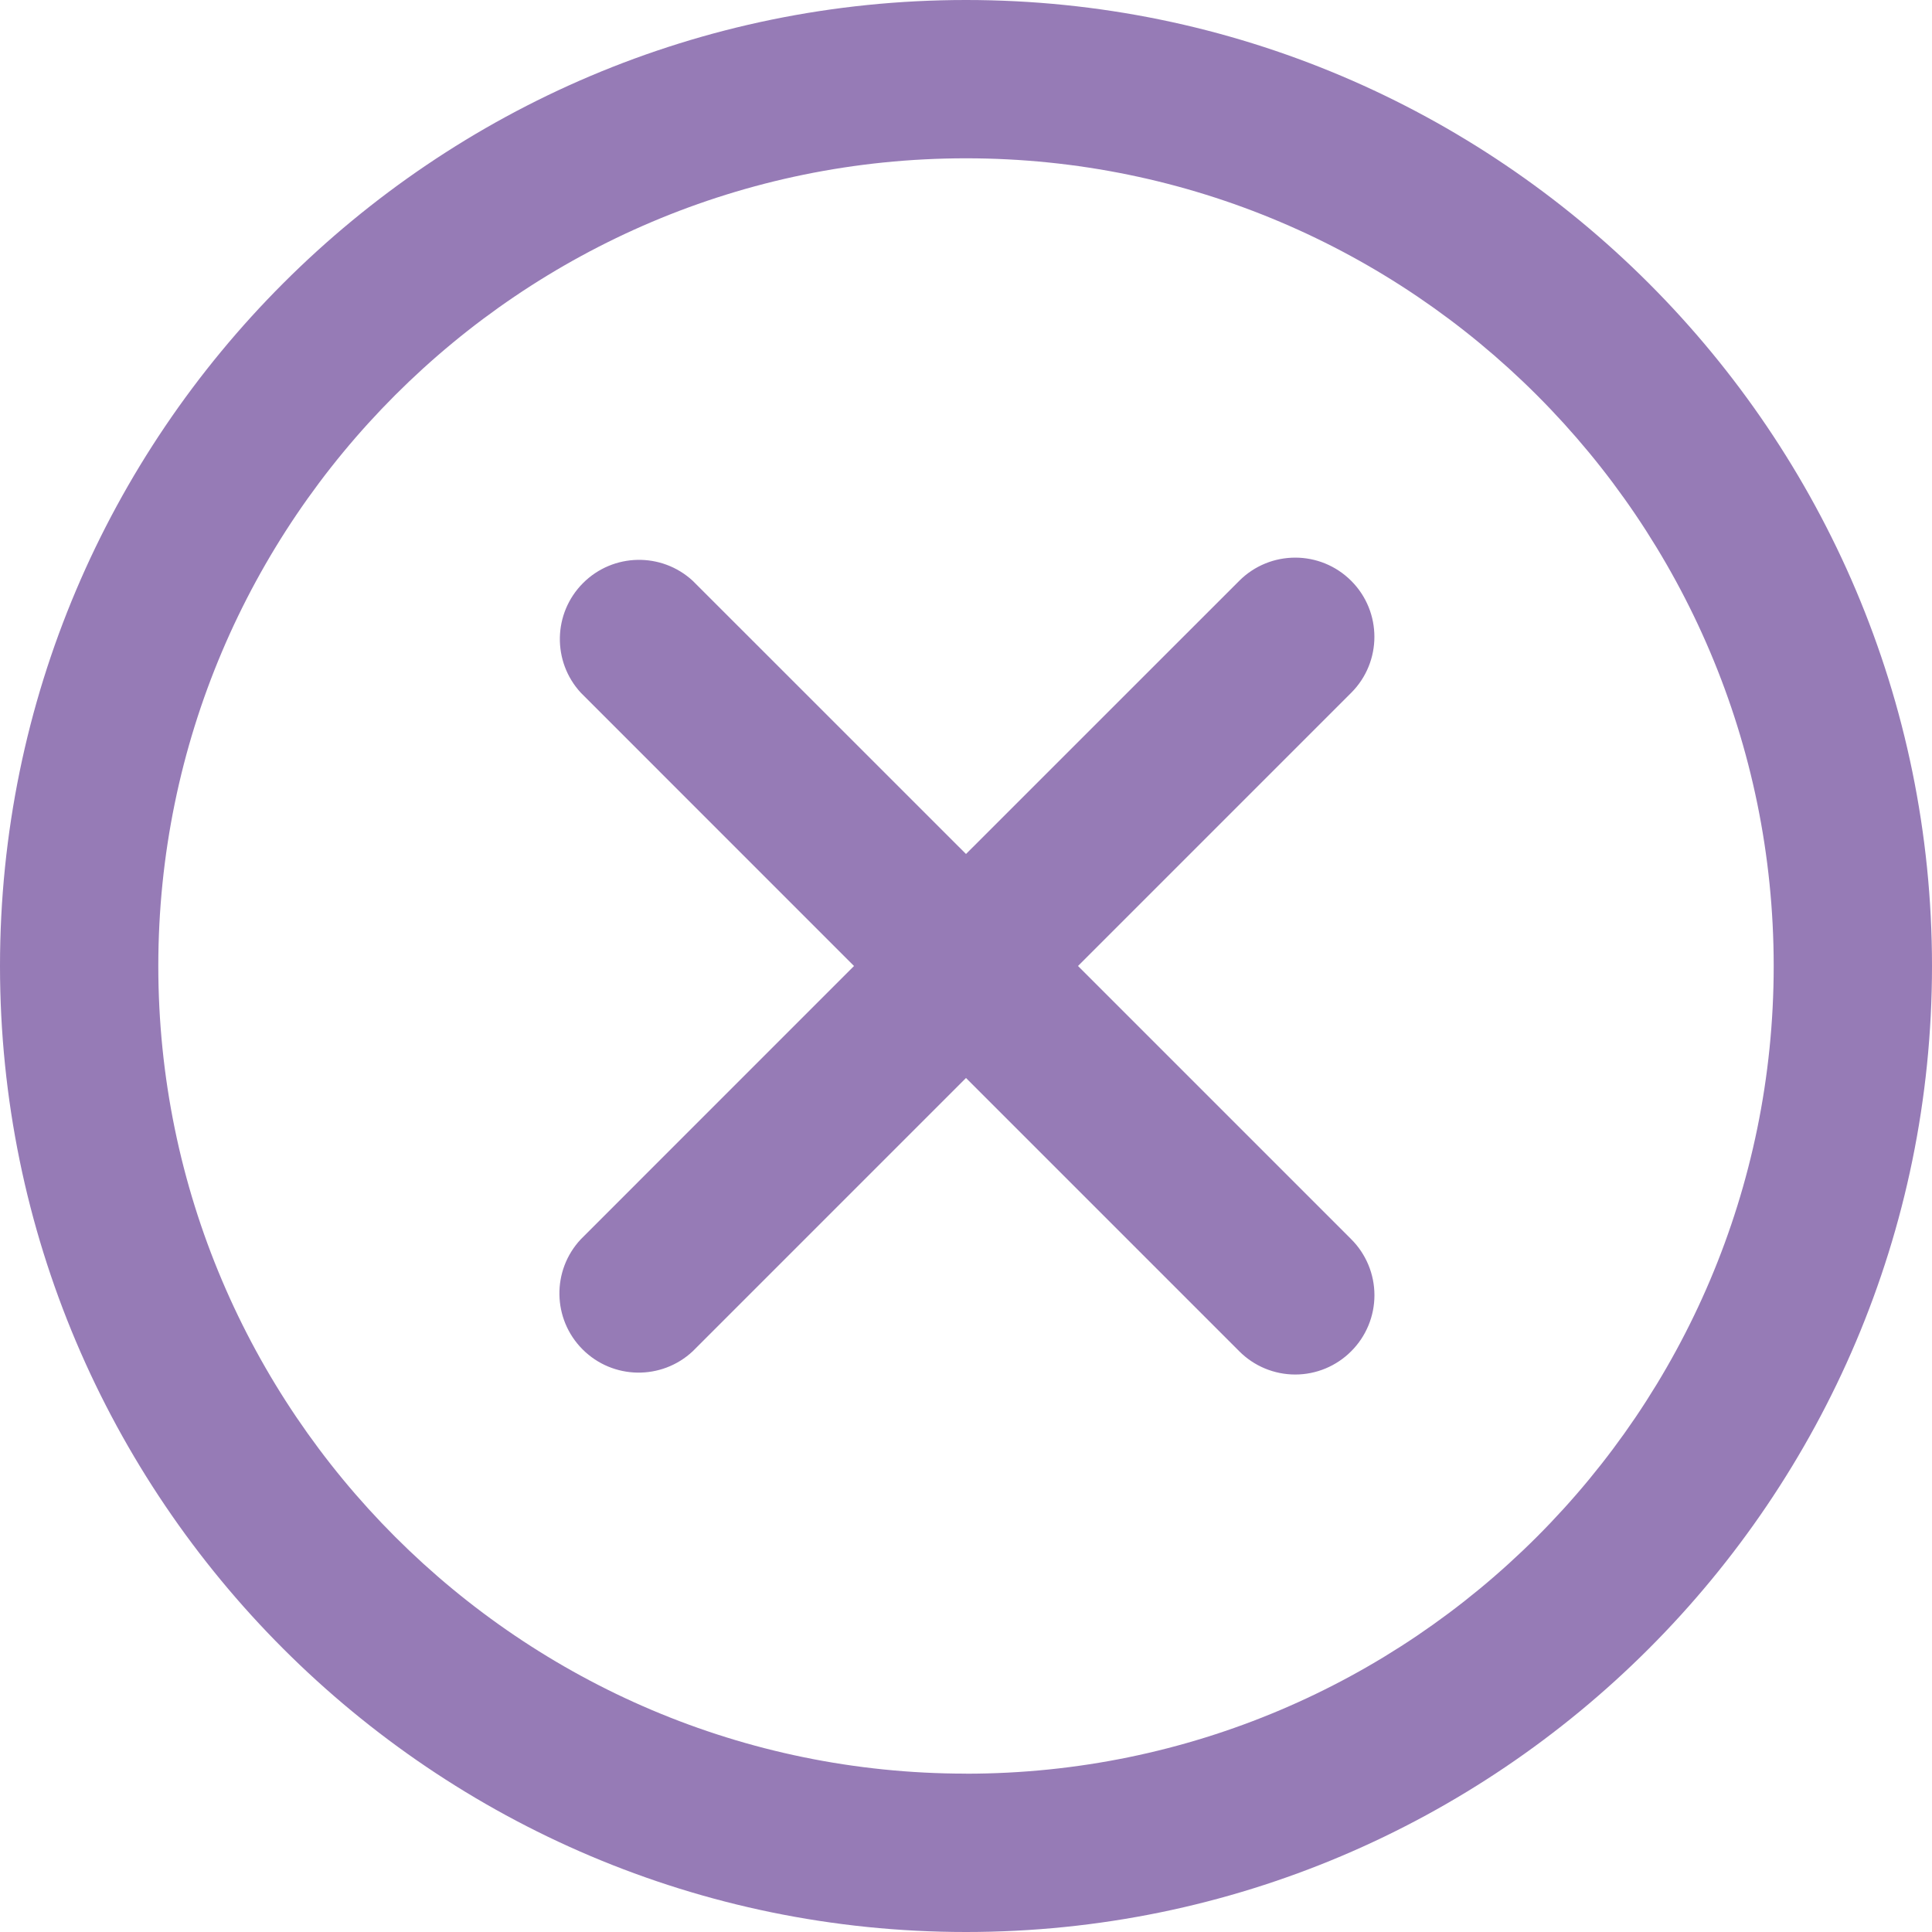
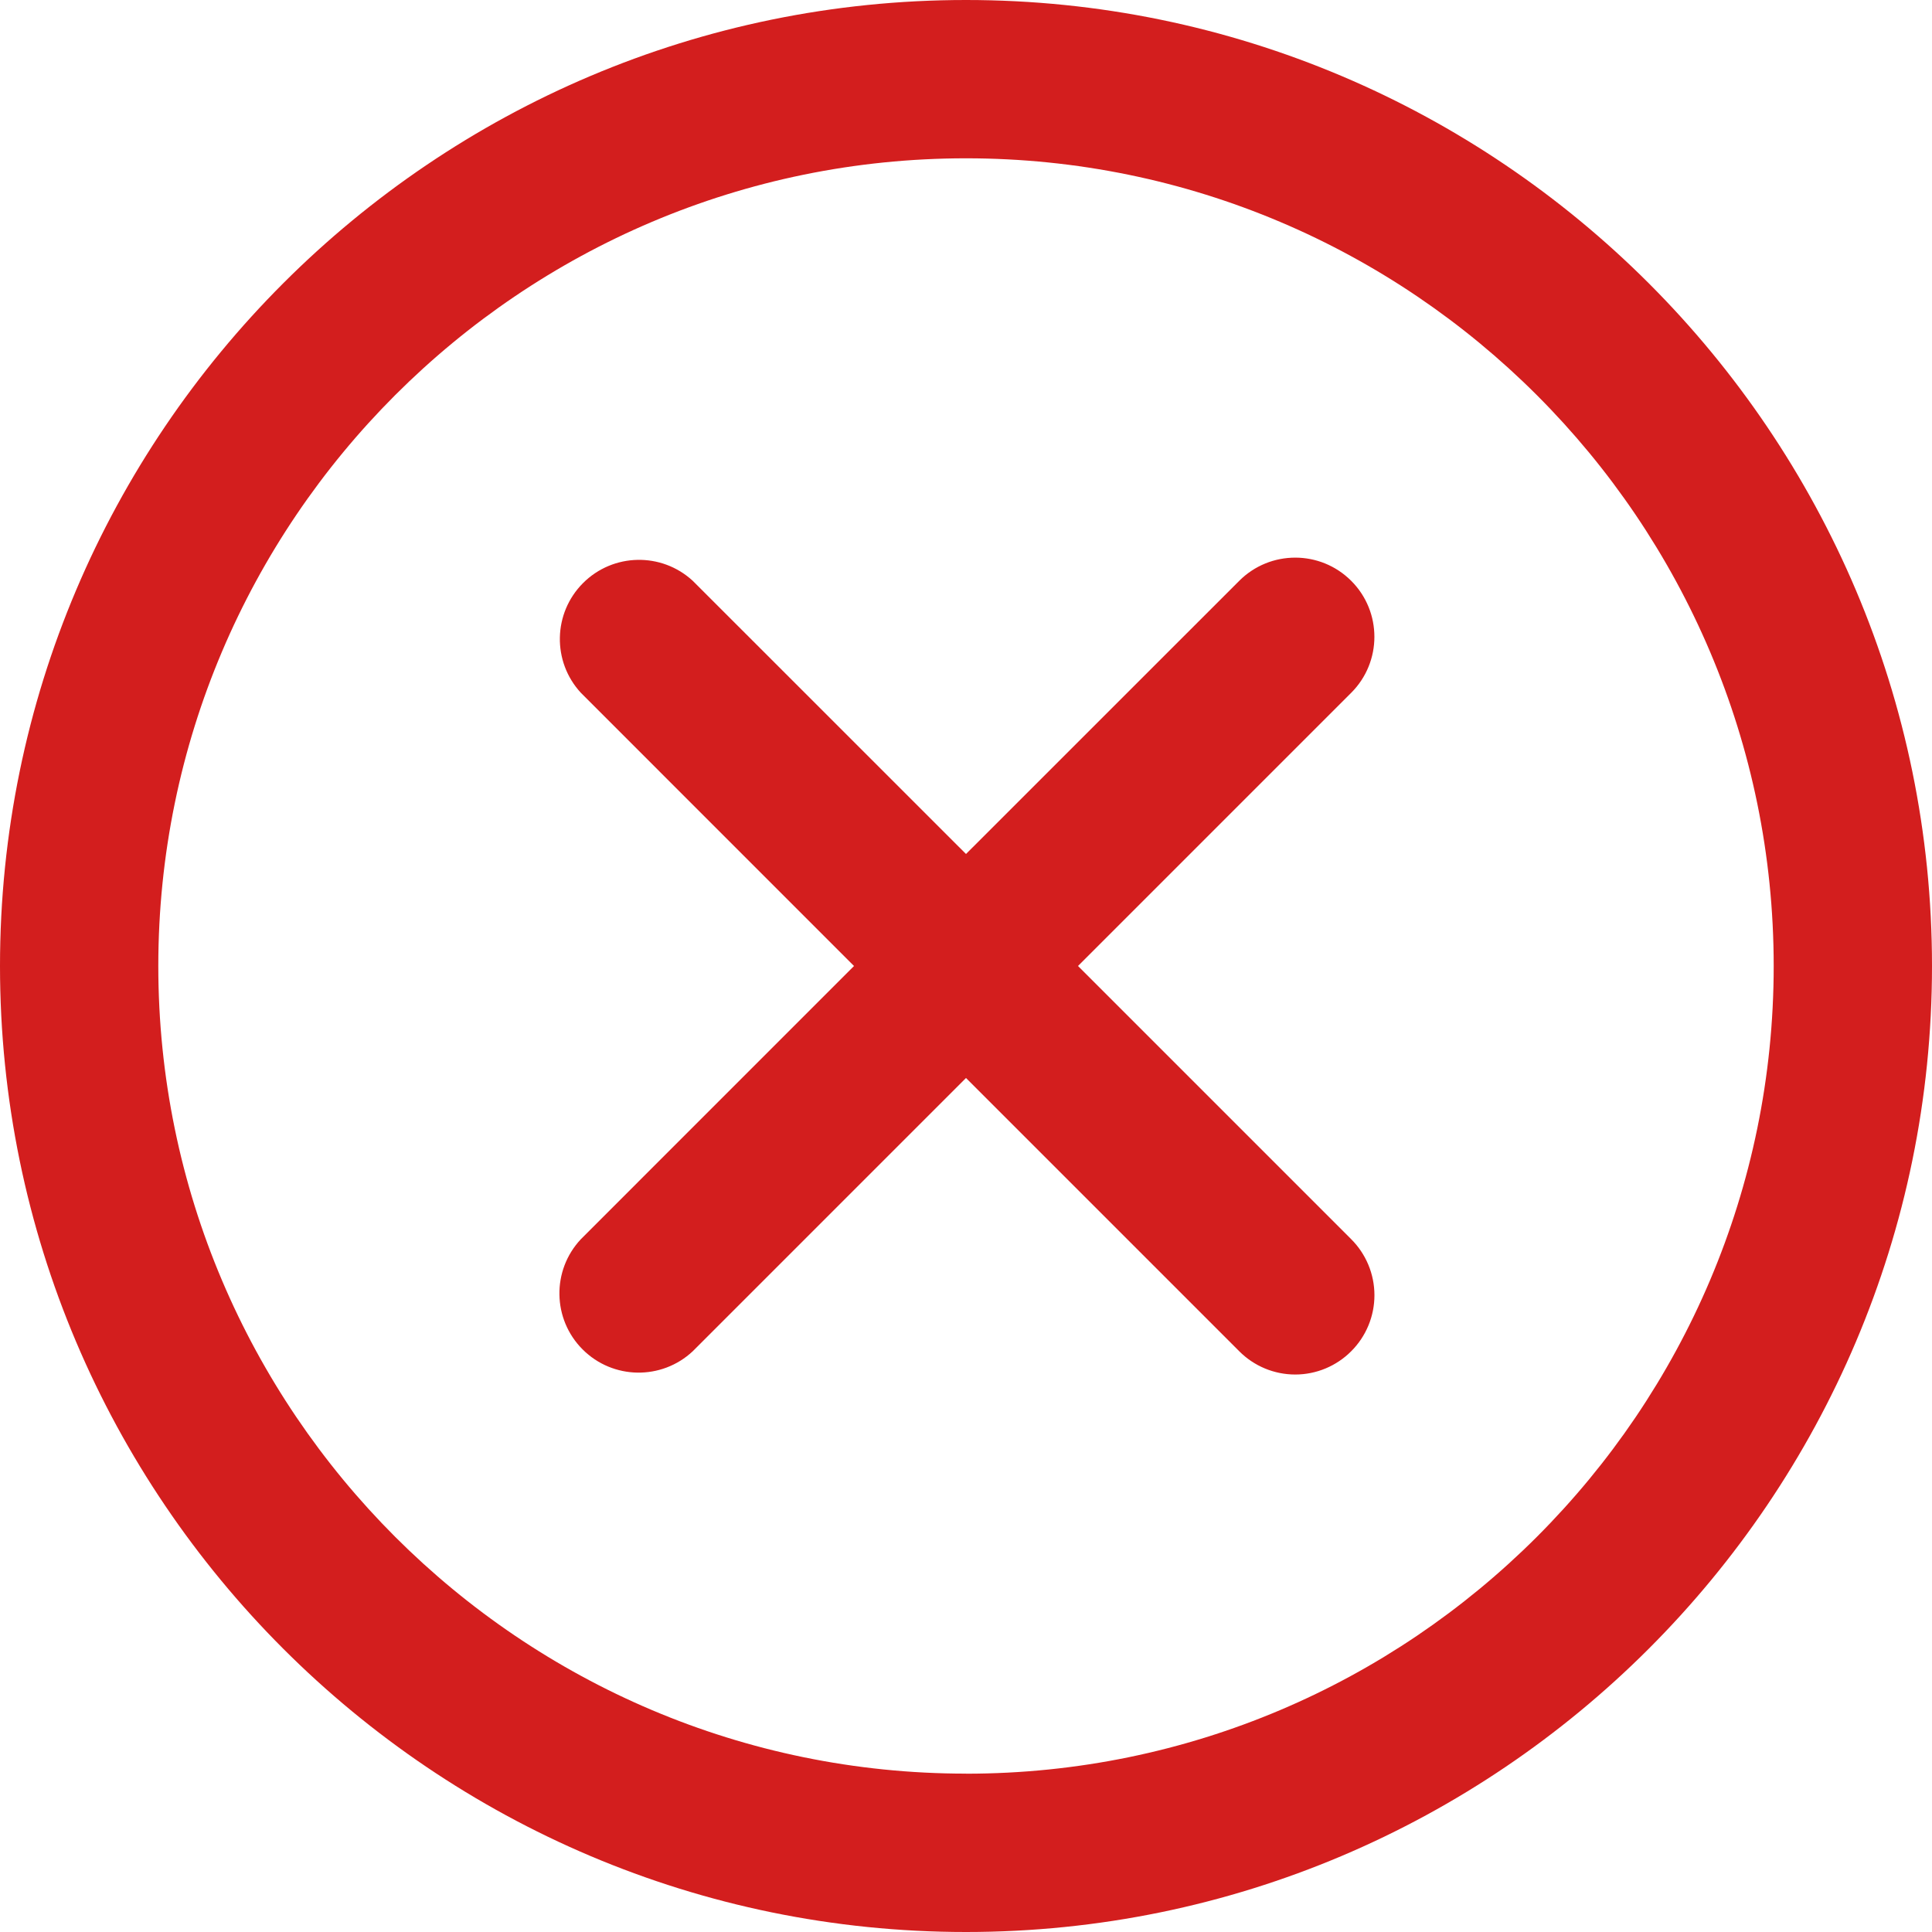
<svg xmlns="http://www.w3.org/2000/svg" width="29.876" height="29.876" viewBox="358.563 377.562 29.876 29.876">
  <g data-name="cancel-button">
    <g data-name="Group 69571">
-       <path d="M373.501 377.562c-8.237 0-14.938 6.701-14.938 14.938 0 8.237 6.701 14.938 14.938 14.938 8.237 0 14.938-6.701 14.938-14.938 0-8.237-6.701-14.938-14.938-14.938Zm0 27.427c-6.887 0-12.49-5.602-12.49-12.489 0-6.887 5.603-12.49 12.49-12.49 6.887 0 12.49 5.603 12.49 12.49 0 6.887-5.603 12.49-12.49 12.49Z" fill="#967BB6" fill-rule="evenodd" data-name="Path 62009" />
-       <path d="m375.233 392.5 4.225-4.225a1.224 1.224 0 1 0-1.732-1.731l-4.225 4.224-4.225-4.224a1.225 1.225 0 0 0-1.731 1.731l4.224 4.225-4.224 4.225a1.225 1.225 0 0 0 1.731 1.732l4.225-4.225 4.225 4.225a1.221 1.221 0 0 0 1.732 0 1.224 1.224 0 0 0 0-1.732l-4.225-4.225Z" fill="#967BB6" fill-rule="evenodd" data-name="Path 62010" />
+       <path d="M373.501 377.562c-8.237 0-14.938 6.701-14.938 14.938 0 8.237 6.701 14.938 14.938 14.938 8.237 0 14.938-6.701 14.938-14.938 0-8.237-6.701-14.938-14.938-14.938Zm0 27.427c-6.887 0-12.49-5.602-12.49-12.489 0-6.887 5.603-12.49 12.49-12.49 6.887 0 12.49 5.603 12.49 12.49 0 6.887-5.603 12.49-12.49 12.49Z" fill="#D31E1E" fill-rule="evenodd" data-name="Path 62009" />
+       <path d="m375.233 392.5 4.225-4.225a1.224 1.224 0 1 0-1.732-1.731l-4.225 4.224-4.225-4.224a1.225 1.225 0 0 0-1.731 1.731l4.224 4.225-4.224 4.225a1.225 1.225 0 0 0 1.731 1.732l4.225-4.225 4.225 4.225a1.221 1.221 0 0 0 1.732 0 1.224 1.224 0 0 0 0-1.732l-4.225-4.225Z" fill="#D31E1E" fill-rule="evenodd" data-name="Path 62010" />
    </g>
  </g>
</svg>
